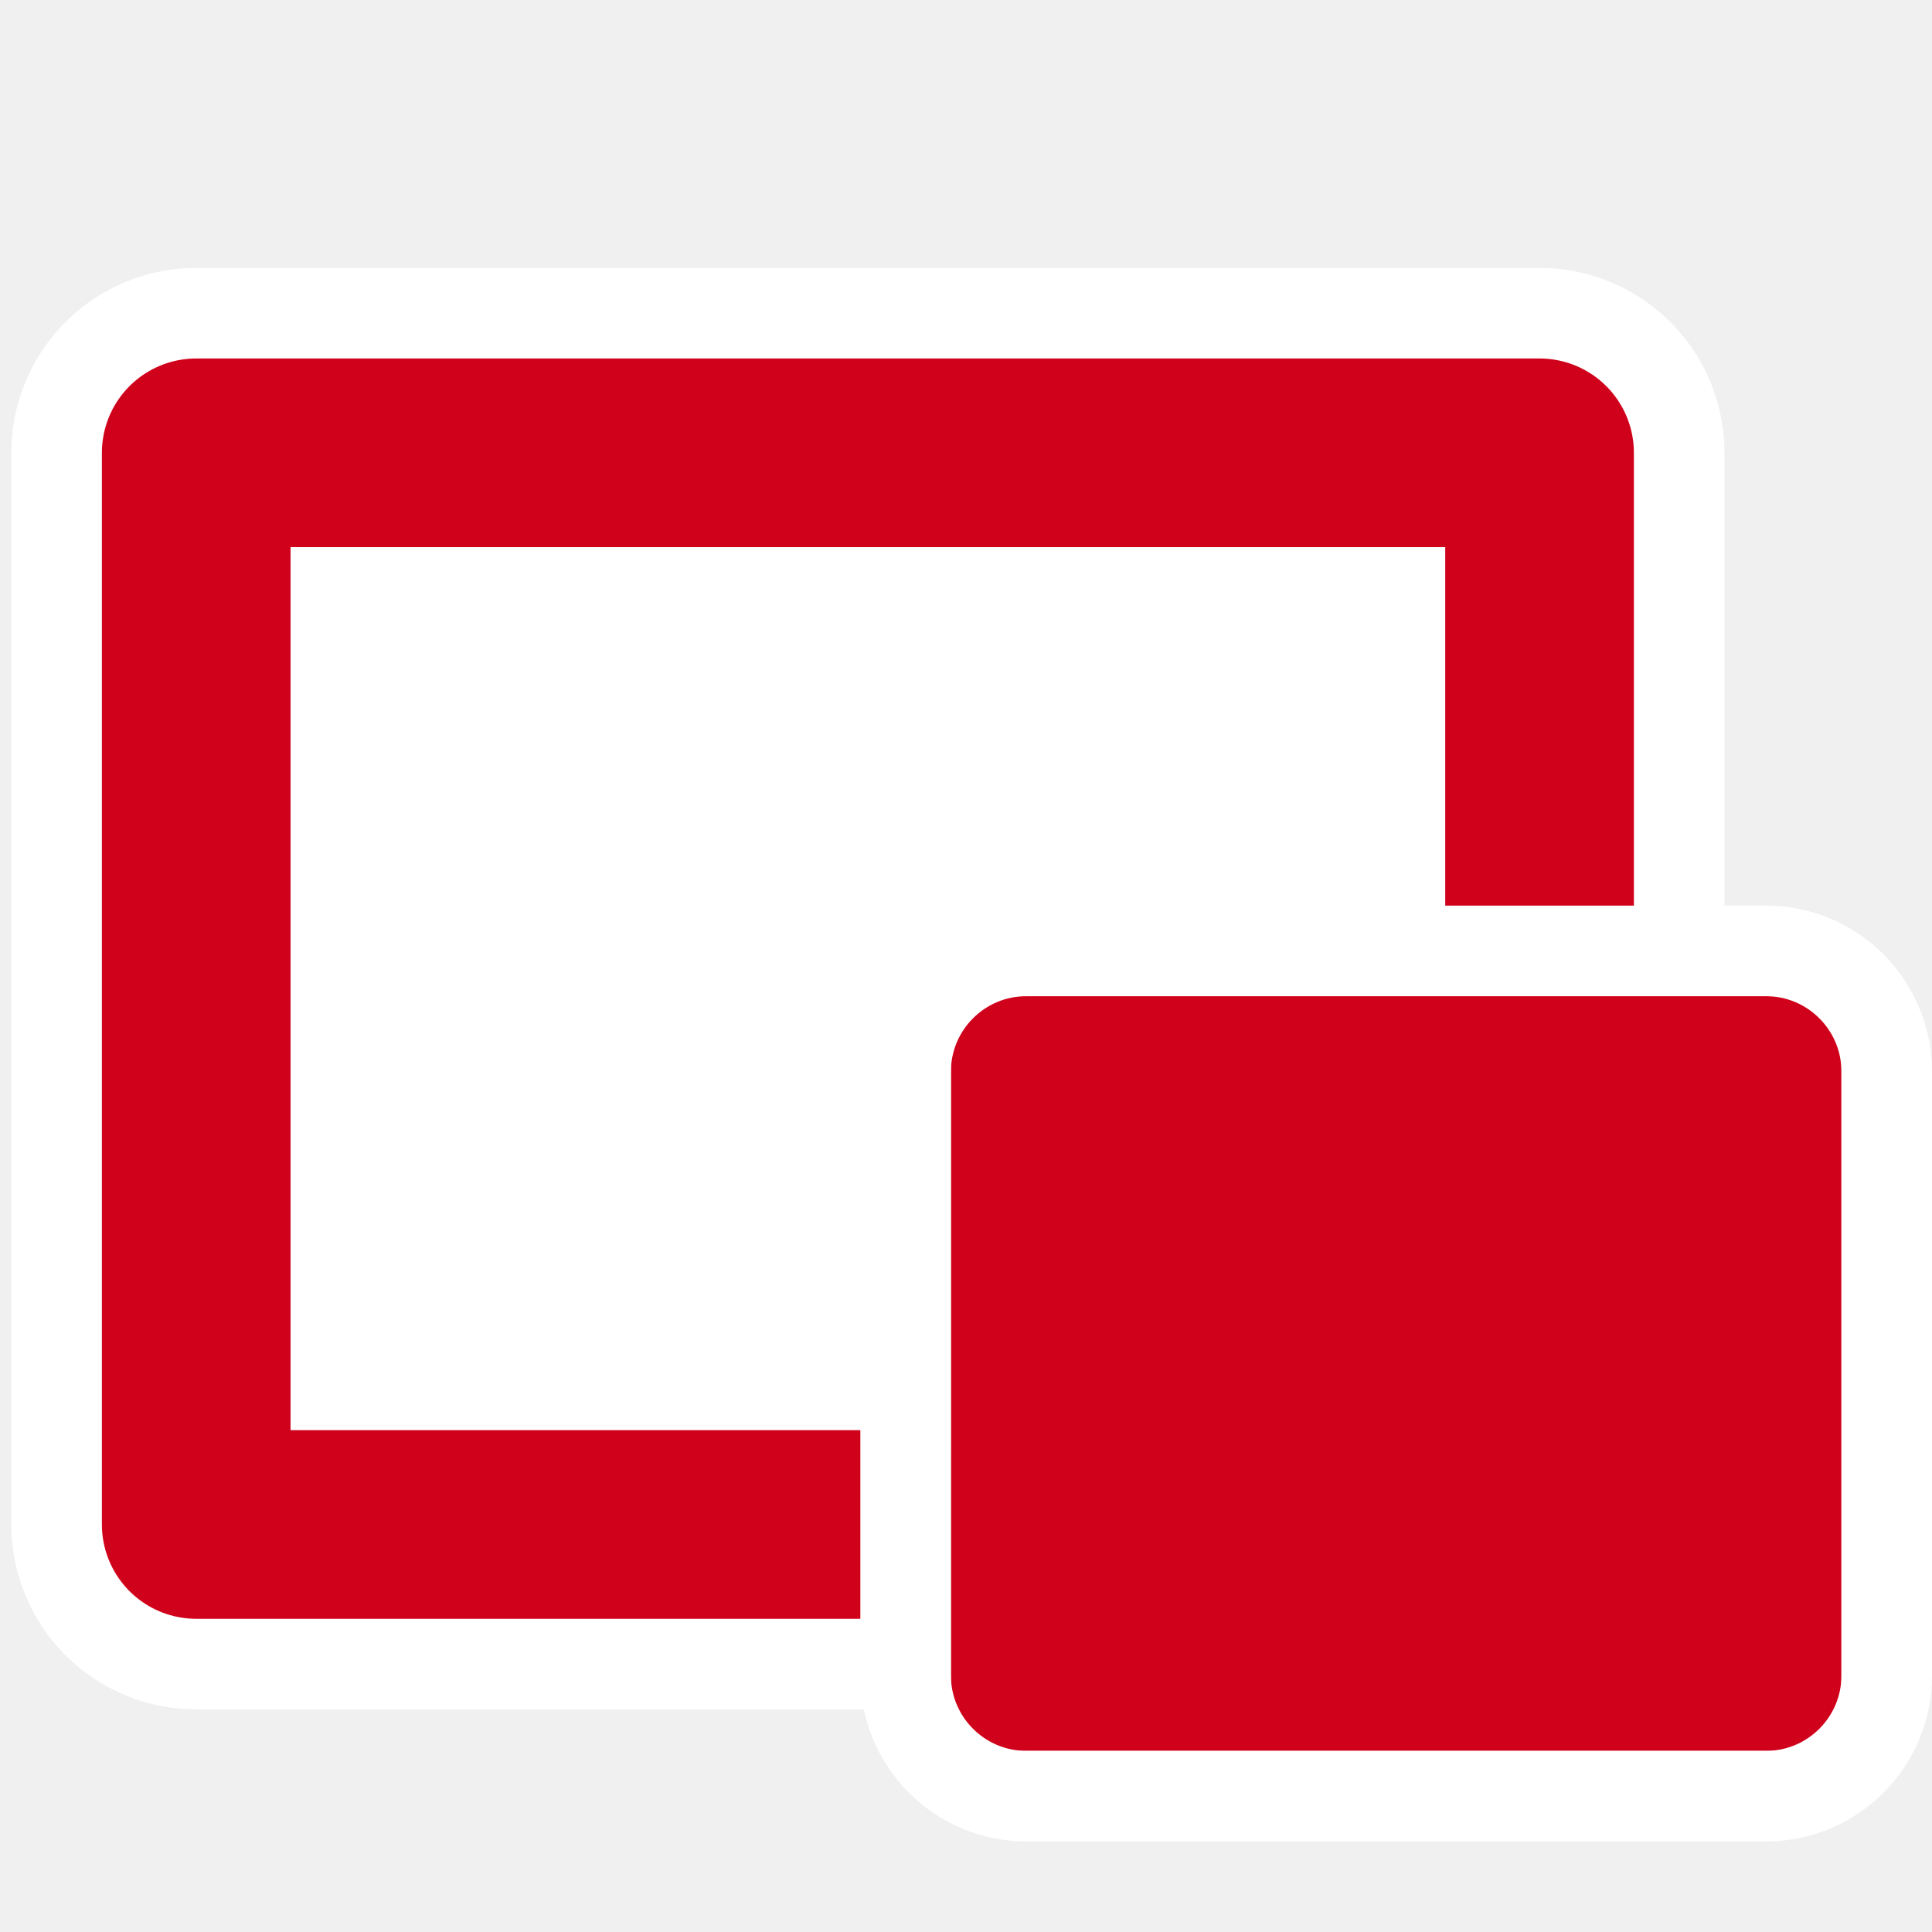
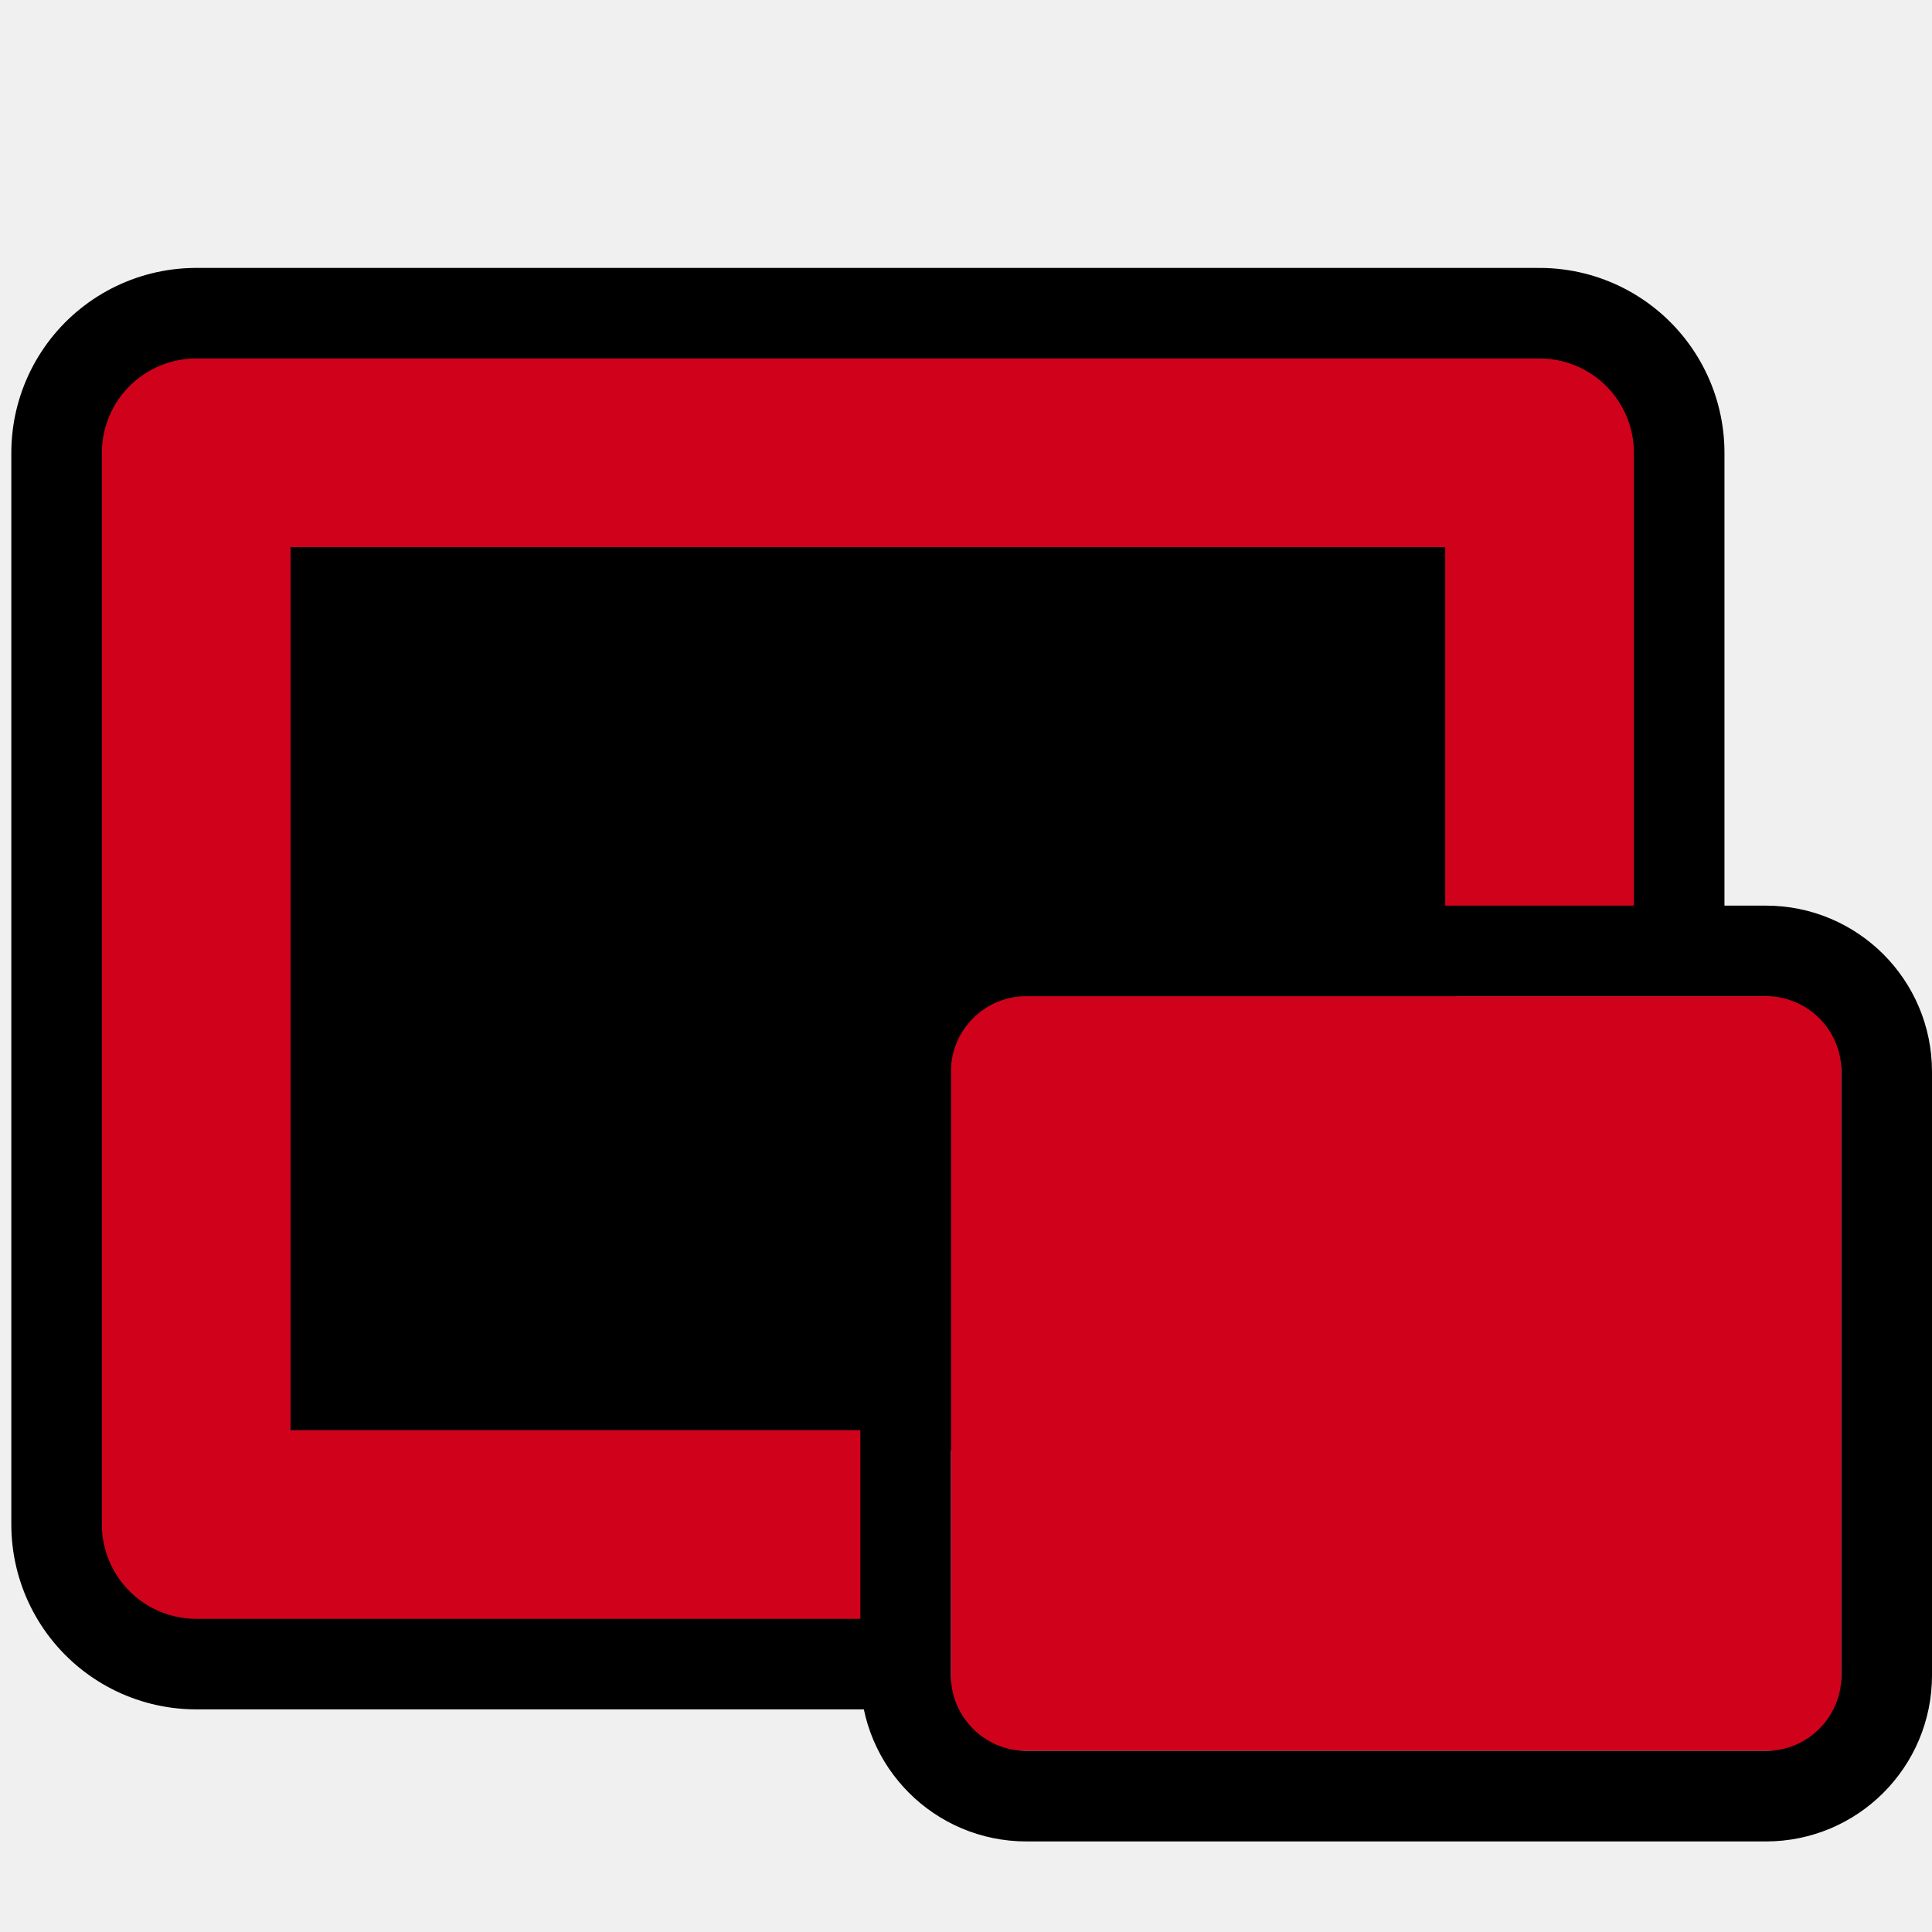
<svg xmlns="http://www.w3.org/2000/svg" xmlns:xlink="http://www.w3.org/1999/xlink" width="128px" height="128px" viewBox="0 0 128 128" version="1.1">
  <defs>
    <polyline id="path-1" points="102 61.098 102 30 13 30 13 101 57.519 101" />
    <path d="M68,66 L117,66 C119.761,66 122,68.239 122,71 L122,111 C122,113.761 119.761,116 117,116 L68,116 C65.239,116 63,113.761 63,111 L63,71 C63,68.239 65.239,66 68,66 Z" id="path-2" />
  </defs>
  <g id="Icon_Windowed_Error" stroke="none" stroke-width="1" fill="none" fill-rule="evenodd">
    <g id="Path-8" stroke-linejoin="round">
-       <use stroke="#FFFFFF" stroke-width="24.5" fill="#FFFFFF" fill-rule="evenodd" xlink:href="#path-1" />
+       <use stroke="#000000" stroke-width="24.5" fill="#000000" fill-rule="evenodd" xlink:href="#path-1" />
      <use stroke="#D0021B" stroke-width="12.5" xlink:href="#path-1" />
    </g>
    <g id="Rectangle-2">
      <path stroke="#D0021B" stroke-width="10" d="M68,71 L68,111 L117,111 L117,71 L68,71 Z" stroke-linejoin="square" fill="#D0021B" fill-rule="evenodd" />
-       <path stroke="#FFFFFF" stroke-width="6" d="M68,63 L117,63 C121.418,63 125,66.582 125,71 L125,111 C125,115.418 121.418,119 117,119 L68,119 C63.582,119 60,115.418 60,111 L60,71 C60,66.582 63.582,63 68,63 Z" />
+       <path stroke="#000000" stroke-width="6" d="M68,63 L117,63 C121.418,63 125,66.582 125,71 L125,111 C125,115.418 121.418,119 117,119 L68,119 C63.582,119 60,115.418 60,111 L60,71 C60,66.582 63.582,63 68,63 Z" />
    </g>
  </g>
</svg>
